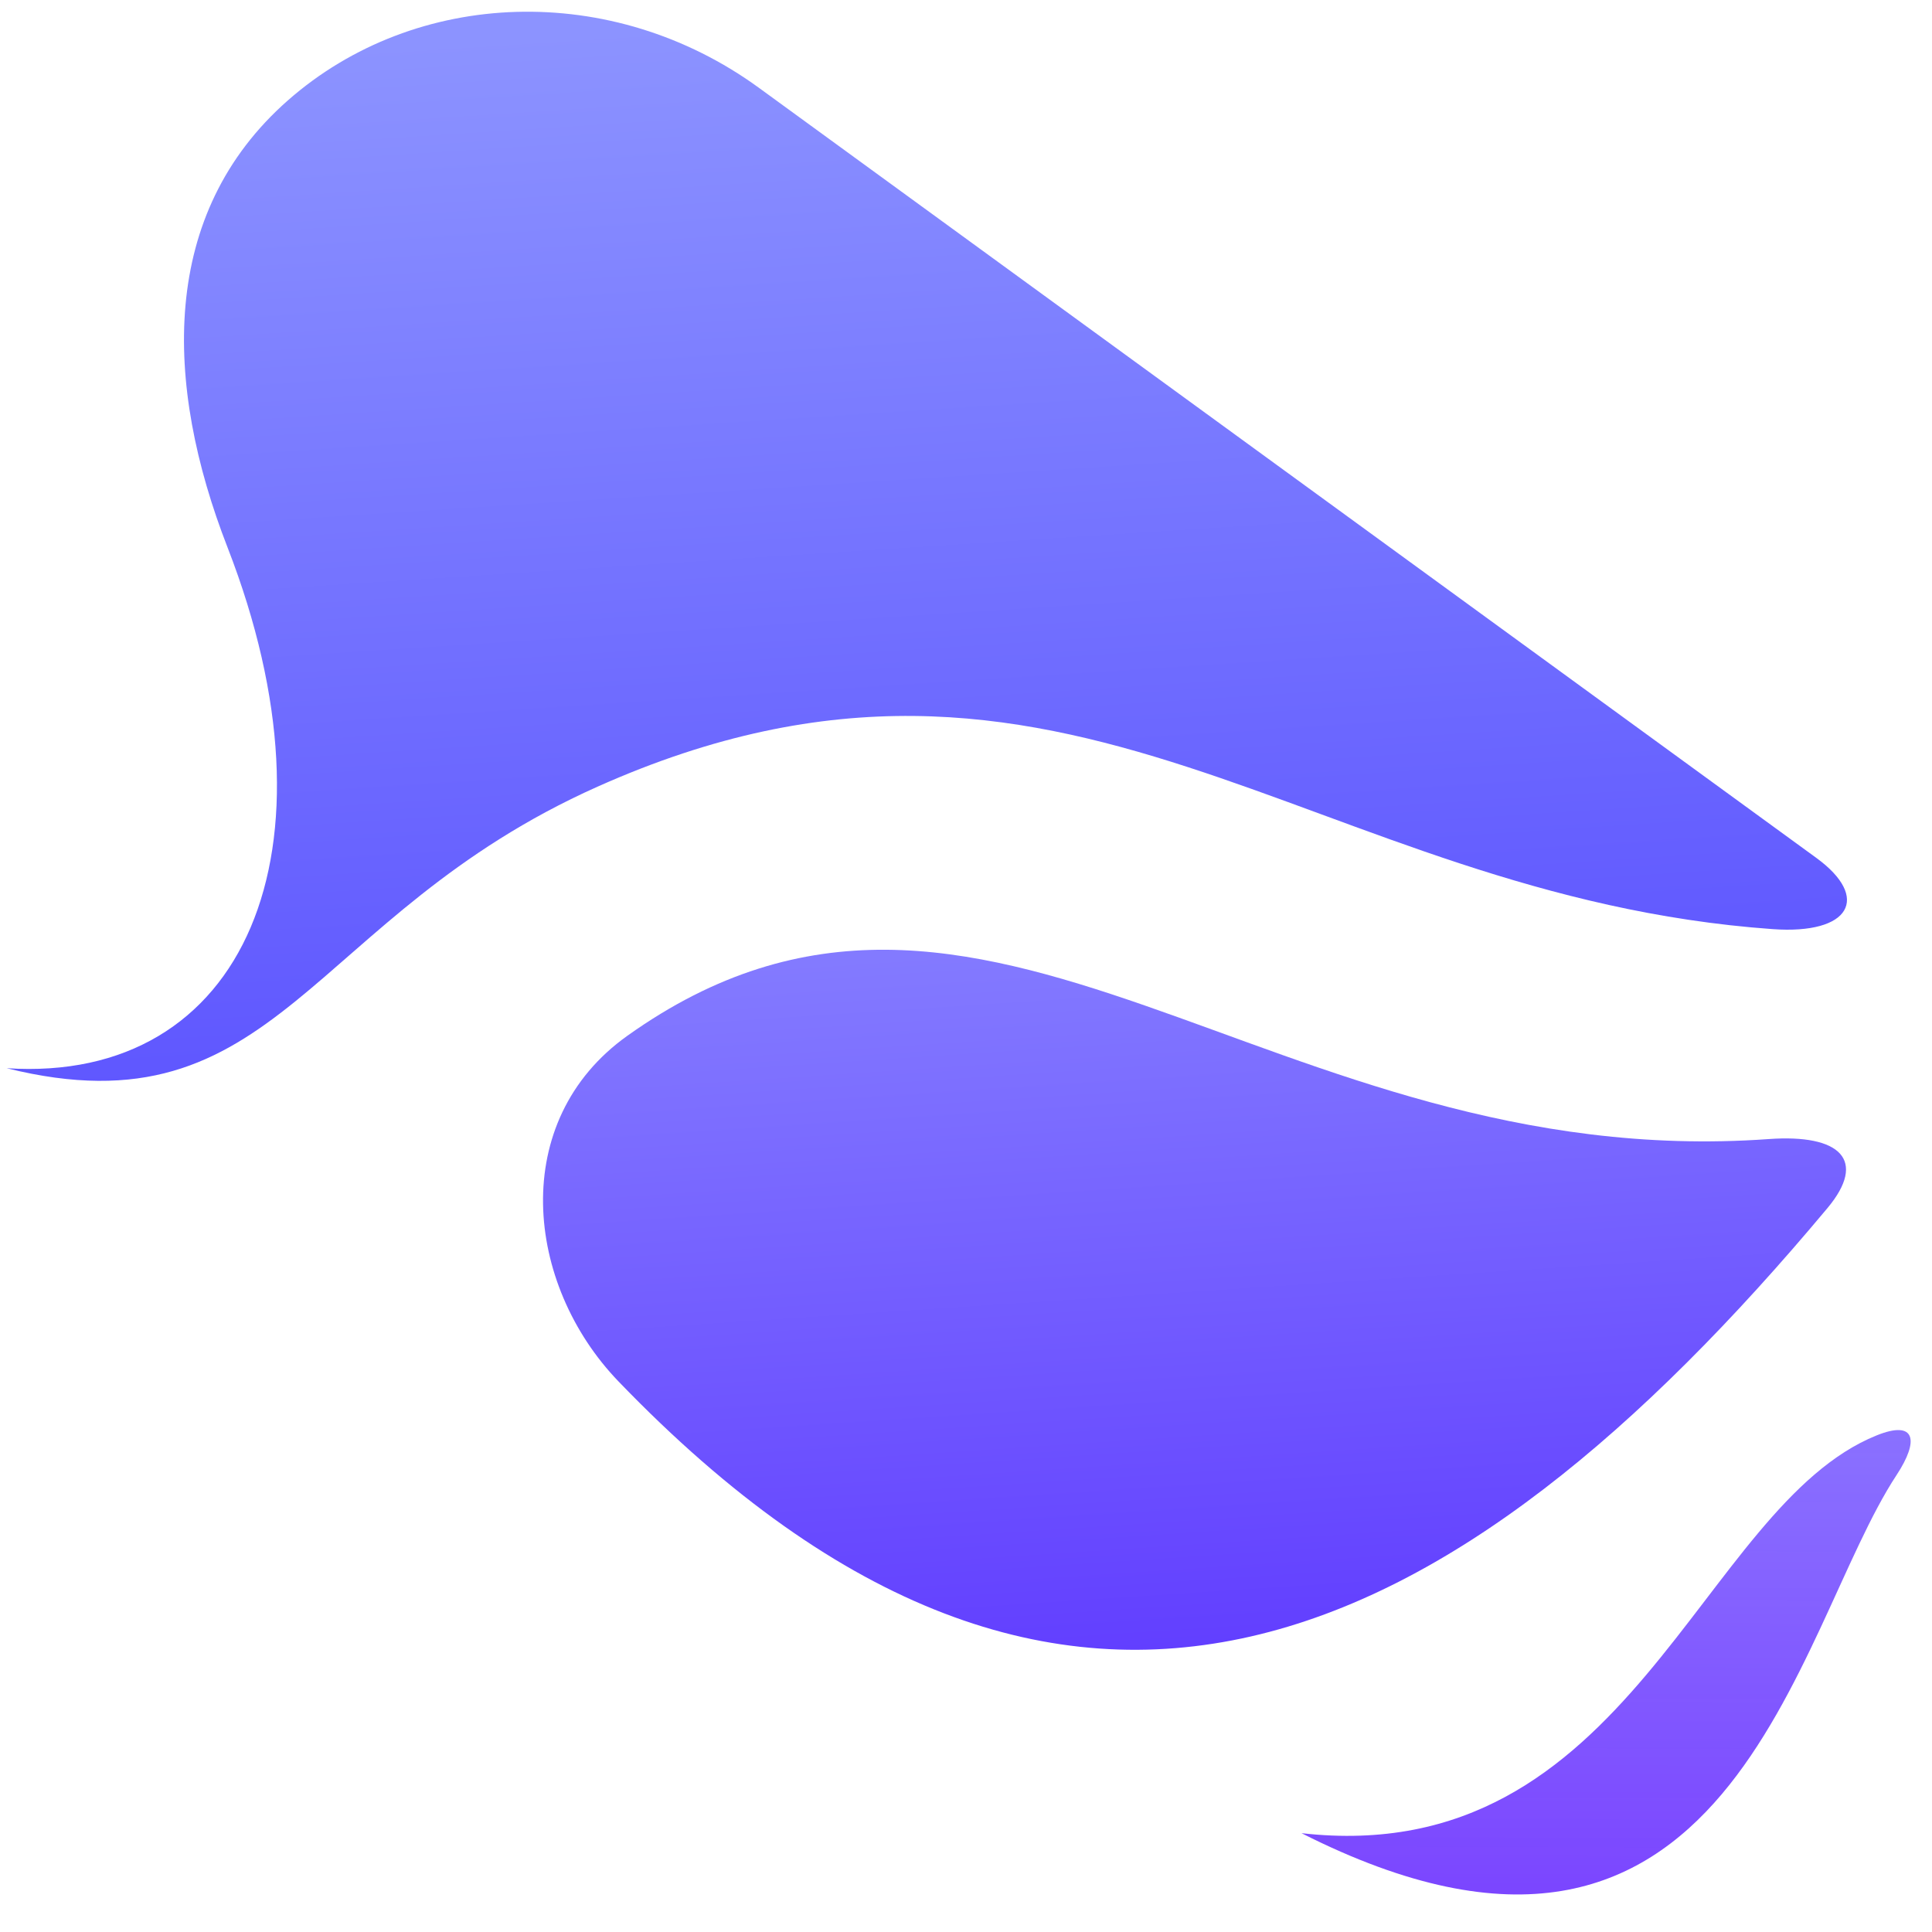
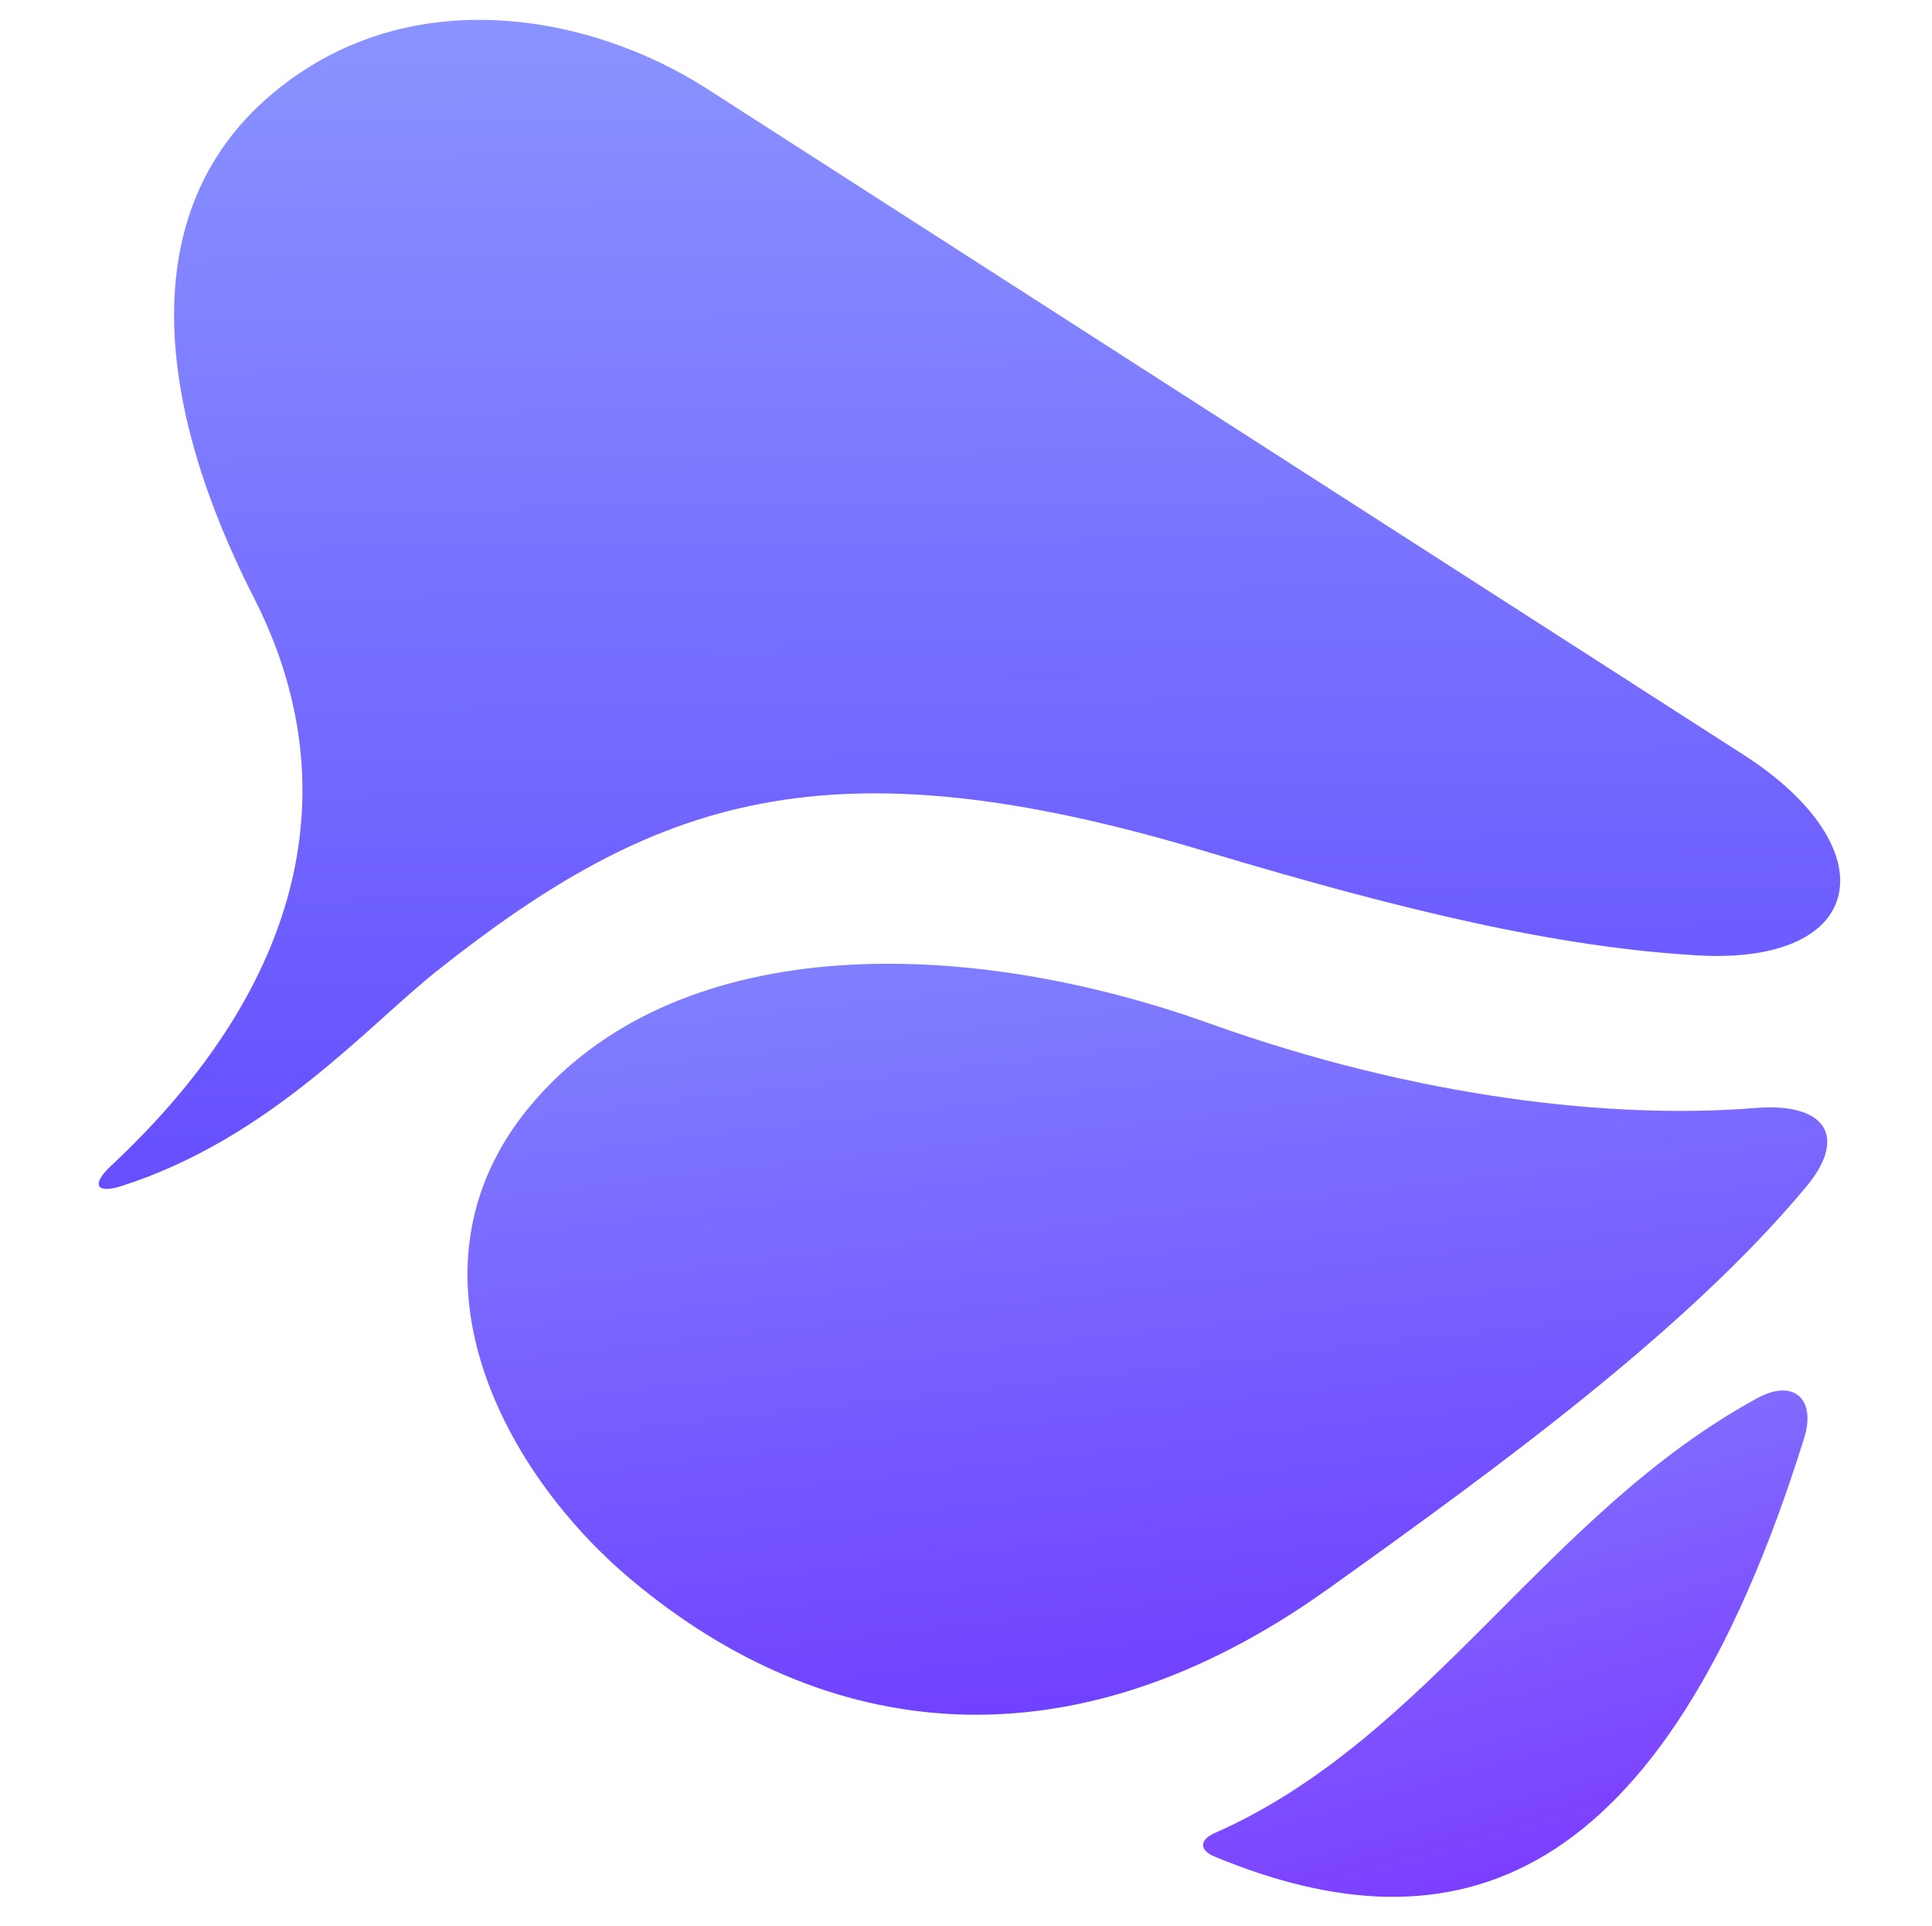
- <svg xmlns="http://www.w3.org/2000/svg" xmlns:xlink="http://www.w3.org/1999/xlink" version="1.1" id="svg1" width="24" height="24" viewBox="0 0 24 24" xml:space="preserve">
+ <svg xmlns="http://www.w3.org/2000/svg" xmlns:xlink="http://www.w3.org/1999/xlink" version="1.1" id="svg1" width="305" height="304" viewBox="0 0 305 304">
  <defs id="defs1">
+     <linearGradient id="linearGradient8">
+       <stop style="stop-color:#7633ff;stop-opacity:0.961;" offset="0" id="stop10" />
+       <stop style="stop-color:#8275ff;stop-opacity:1;" offset="1" id="stop9" />
+     </linearGradient>
+     <linearGradient id="linearGradient7">
+       <stop style="stop-color:#7040ff;stop-opacity:1;" offset="0" id="stop7" />
+       <stop style="stop-color:#8080ff;stop-opacity:1;" offset="1" id="stop8" />
+     </linearGradient>
    <linearGradient id="linearGradient5">
-       <stop style="stop-color:#8a71ff;stop-opacity:1;" offset="0" id="stop5" />
-       <stop style="stop-color:#753cff;stop-opacity:0.961;" offset="1" id="stop6" />
+       <stop style="stop-color:#654dff;stop-opacity:1;" offset="0" id="stop6" />
+       <stop style="stop-color:#8a94ff;stop-opacity:1;" offset="1" id="stop5" />
    </linearGradient>
-     <linearGradient id="linearGradient3">
-       <stop style="stop-color:#837aff;stop-opacity:1;" offset="0" id="stop3" />
-       <stop style="stop-color:#623fff;stop-opacity:1;" offset="1" id="stop4" />
-     </linearGradient>
-     <linearGradient id="linearGradient1">
-       <stop style="stop-color:#8c93ff;stop-opacity:1;" offset="0" id="stop1" />
-       <stop style="stop-color:#5d54ff;stop-opacity:1;" offset="1" id="stop2" />
-     </linearGradient>
-     <linearGradient xlink:href="#linearGradient1" id="linearGradient2" x1="3.346" y1="4.756" x2="14.505" y2="8.117" gradientUnits="userSpaceOnUse" />
-     <linearGradient xlink:href="#linearGradient3" id="linearGradient4" x1="12.574" y1="9.648" x2="19.952" y2="11.884" gradientUnits="userSpaceOnUse" />
-     <linearGradient xlink:href="#linearGradient5" id="linearGradient6" x1="16.001" y1="15.063" x2="16.192" y2="23.595" gradientUnits="userSpaceOnUse" />
+     <linearGradient xlink:href="#linearGradient8" id="linearGradient10" x1="250.273" y1="285.145" x2="229.831" y2="211.572" gradientUnits="userSpaceOnUse" />
+     <linearGradient xlink:href="#linearGradient5" id="linearGradient11" x1="77.743" y1="188.164" x2="75.906" y2="9.883" gradientUnits="userSpaceOnUse" />
+     <linearGradient xlink:href="#linearGradient7" id="linearGradient12" x1="160.227" y1="264.527" x2="146.851" y2="148.136" gradientUnits="userSpaceOnUse" />
  </defs>
-   <g id="layer2">
-     <circle style="display:none;fill:#1f1f1f;fill-opacity:1;stroke:none;stroke-width:1;stroke-linecap:round;stroke-linejoin:round;stroke-dasharray:none" id="path12" cx="12" cy="12" r="12" />
-     <path style="fill:url(#linearGradient6);fill-opacity:1;stroke:none;stroke-width:4.2;stroke-linecap:round;stroke-linejoin:round;stroke-dasharray:none;stroke-opacity:1;paint-order:stroke fill markers" d="m 21.44,15.066 c -3.058,1.32 -4.085,7.666 -9.835,7.164 7.579,3.587 8.481,-3.729 10.198,-6.483 0.383,-0.614 0.307,-0.97 -0.363,-0.681 z" id="path3" transform="matrix(0.7132024,0.01831095,-0.01826684,0.7149245,8.297123,6.667096)" />
-     <path style="fill:url(#linearGradient4);fill-opacity:1;stroke:none;stroke-width:0.76;stroke-linecap:round;stroke-linejoin:round;stroke-dasharray:none;stroke-opacity:1;paint-order:normal" d="m 14.175,6.687 c 1.084,-0.693 2.752,-0.042 3.603,1.023 4.061,5.076 1.42,7.602 -3.849,9.203 -0.566,0.172 -0.793,-0.13 -0.617,-0.693 1.214,-3.906 -2.379,-7.46 0.863,-9.533 z" id="path2" transform="matrix(-0.4407315,1.124945,1.447303,0.2363763,4.361562,-4.659269)" />
-     <path style="fill:url(#linearGradient2);fill-opacity:1;stroke:none;stroke-width:0.76;stroke-linecap:round;stroke-linejoin:round;stroke-dasharray:none;stroke-opacity:1;paint-order:normal" d="M 11.64,5.659 C 13.476,3.729 15.804,4.19 15.563,1.783 15.322,3.757 12.726,3.825 9.784,1.919 8.191,0.886 6.436,0.313 5.043,0.992 3.656,1.669 3.254,3.234 4.113,4.753 l 6.2,10.964 c 0.32,0.565 0.739,0.517 0.813,-0.127 0.441,-3.832 -2.454,-6.811 0.514,-9.931 z" id="path3-3" transform="matrix(-0.4407315,1.124945,1.447303,0.2363763,4.361562,-4.659269)" />
+   <g id="layer1">
+     <path style="fill:url(#linearGradient11);fill-opacity:1;stroke:none;stroke-width:0.469;stroke-linecap:round;stroke-linejoin:round;stroke-dasharray:none;stroke-opacity:1" d="M 269.561,120.474 116.026,21.83 C 98.913,10.835 71.634,5.478 51.318,22.897 31.002,40.315 34.63,69.127 48.965,97.22 c 14.055,27.544 7.752,57.125 -21.174,84.125 -2.933,2.738 -2.233,4.197 1.587,2.974 21.994,-7.041 36.433,-23.731 46.81,-31.942 32.15,-25.439 57.599,-34.461 113.739,-17.596 29.241,8.784 51.976,14.175 72.762,15.388 25.342,1.479 28.327,-15.911 6.872,-29.695 z" id="path1" transform="matrix(1.066053,0,0,1.066053,-12.11371,-9.283156)" />
+     <path style="fill:url(#linearGradient12);fill-opacity:1;stroke:none;stroke-width:0.469;stroke-linecap:round;stroke-linejoin:round;stroke-dasharray:none;stroke-opacity:1" d="m 278.787,184.498 c -17.751,21.259 -45.712,41.589 -70.733,59.472 -38.237,27.328 -74.511,22.646 -103.129,-1.283 -19.893,-16.633 -35.39,-47.263 -14.11,-71.318 21.976,-24.841 63.763,-23.973 99.688,-11.106 30.692,10.993 59.699,14.226 80.856,12.503 10.033,-0.817 13.883,4.002 7.428,11.733 z" id="path2" transform="matrix(1.066053,0,0,1.066053,-12.11371,-9.283156)" />
+     <path style="fill:url(#linearGradient10);stroke:none;stroke-width:0.469;stroke-linecap:round;stroke-linejoin:round;stroke-dasharray:none;stroke-opacity:1" d="m 271.53,214.175 c -31.358,17.078 -48.581,50.394 -80.379,64.413 -2.251,0.992 -2.319,2.523 -0.047,3.466 35.191,14.607 66.292,5.497 87.338,-61.936 1.817,-5.821 -1.559,-8.858 -6.912,-5.943 z" id="path3" transform="matrix(1.066053,0,0,1.066053,-12.02163,-7.633943)" />
  </g>
</svg>
